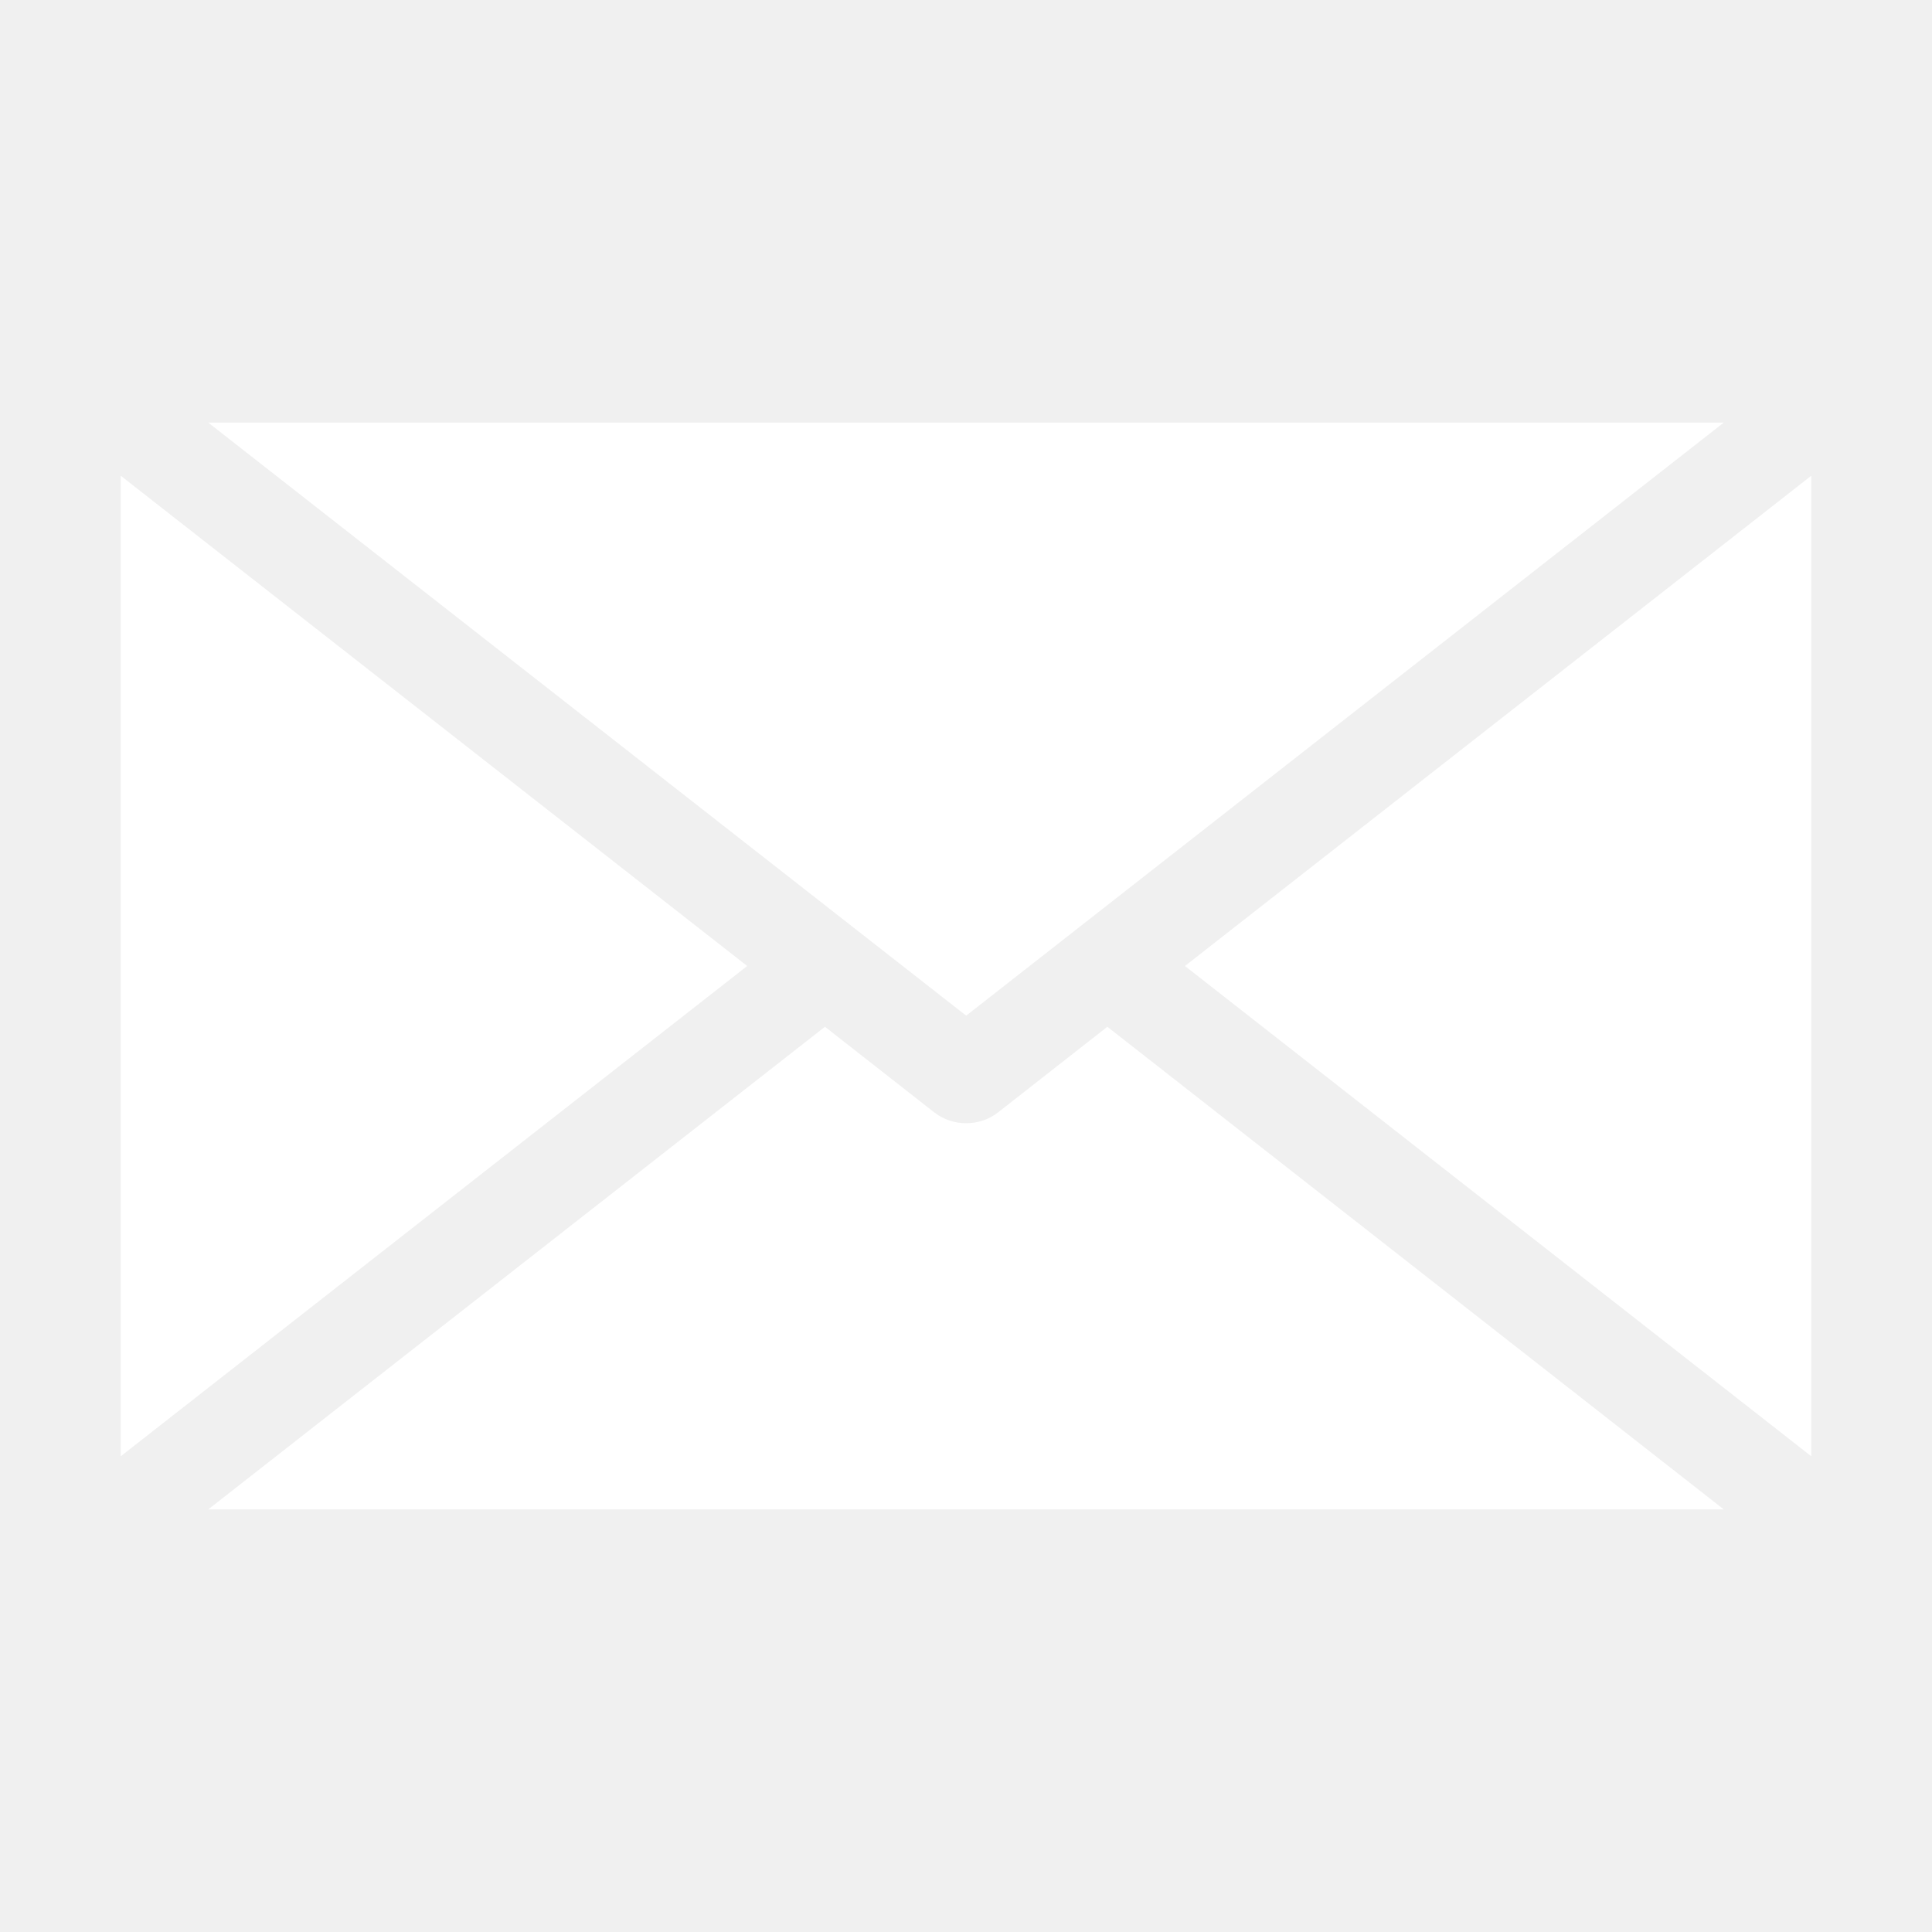
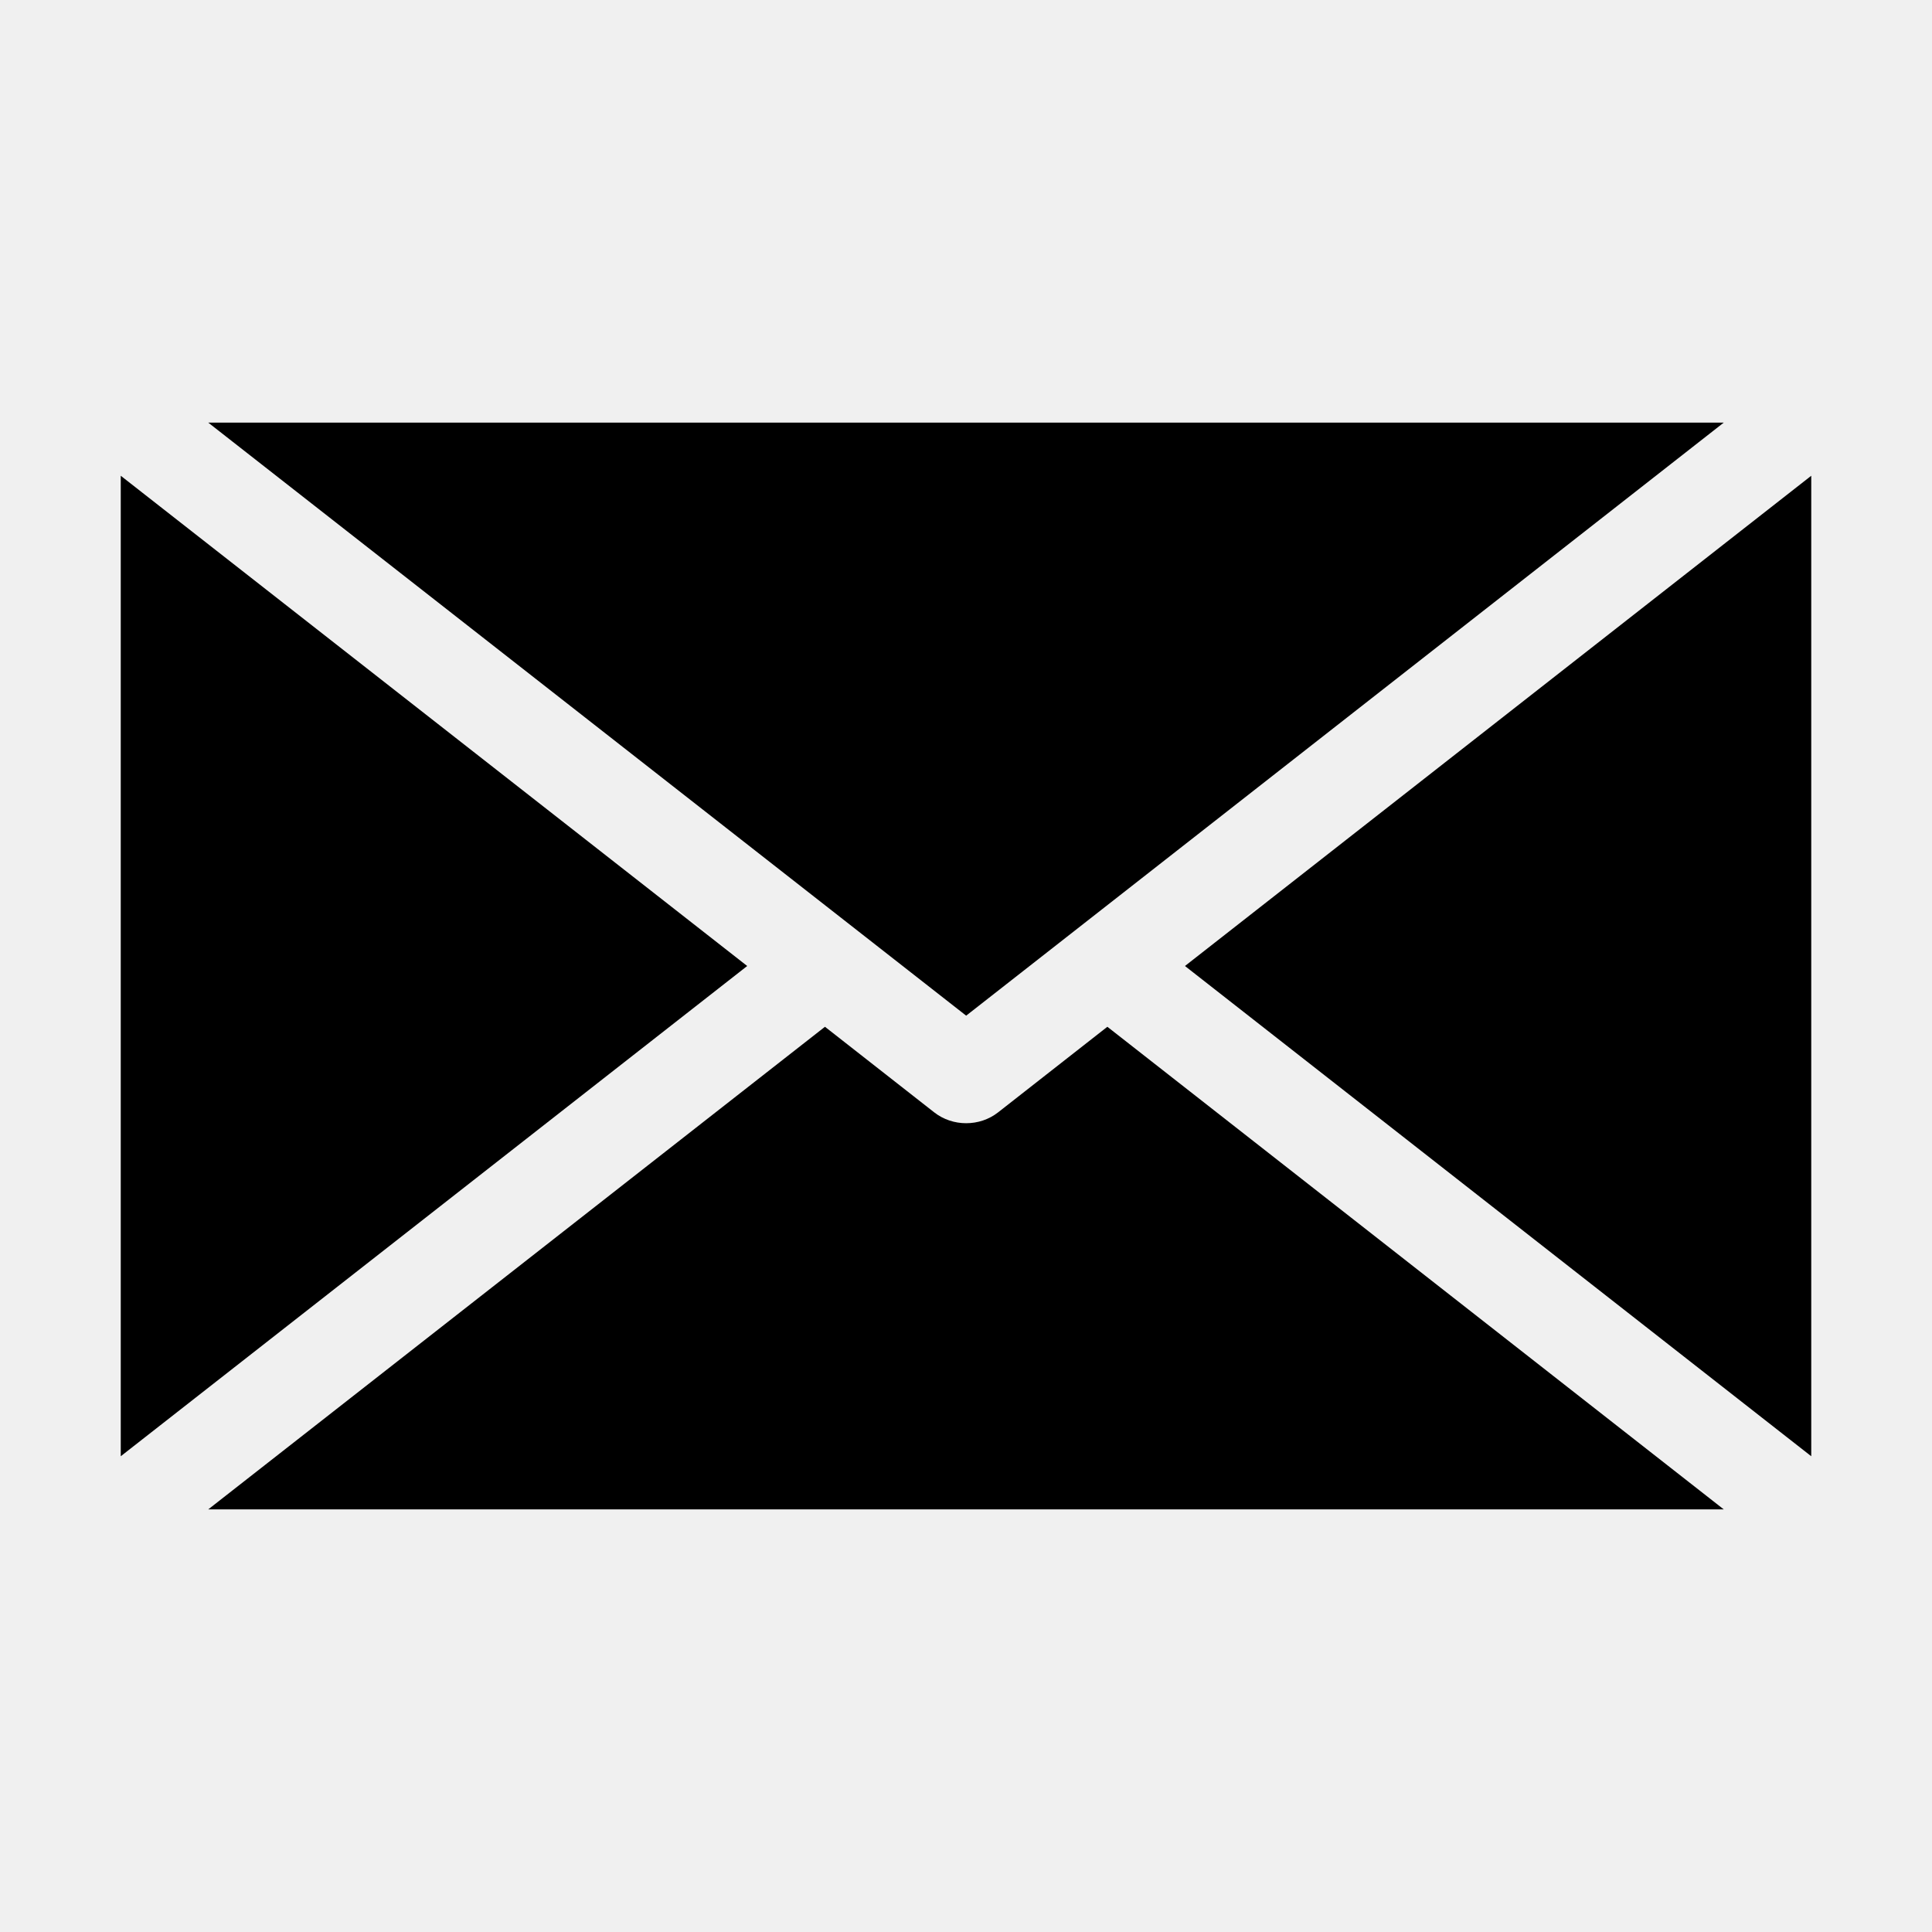
- <svg xmlns="http://www.w3.org/2000/svg" width="24" height="24" viewBox="0 0 24 24" fill="none">
-   <path d="M2.587 5.25L12.002 12.617L21.413 5.25H2.587Z" fill="white" />
-   <path d="M22.5 18.09V5.91L14.72 12L22.5 18.09Z" fill="white" />
-   <path d="M12.002 13.953C11.861 13.953 11.72 13.908 11.605 13.818L10.248 12.755L2.587 18.75H21.413L13.756 12.755L12.399 13.818C12.284 13.908 12.143 13.953 12.002 13.953Z" fill="white" />
-   <path d="M1.5 18.09L9.282 12L1.5 5.91V18.09Z" fill="white" />
+ <svg xmlns="http://www.w3.org/2000/svg" viewBox="0 0 24 24" fill="currentColor">
+   <path d="M2.587 5.25L12.002 12.617L21.413 5.25H2.587Z" />
+   <path d="M22.5 18.09V5.91L14.72 12L22.5 18.09Z" />
+   <path d="M12.002 13.953C11.861 13.953 11.72 13.908 11.605 13.818L10.248 12.755L2.587 18.75H21.413L13.756 12.755L12.399 13.818C12.284 13.908 12.143 13.953 12.002 13.953Z" />
+   <path d="M1.5 18.09L9.282 12L1.5 5.91V18.09Z" />
</svg>
